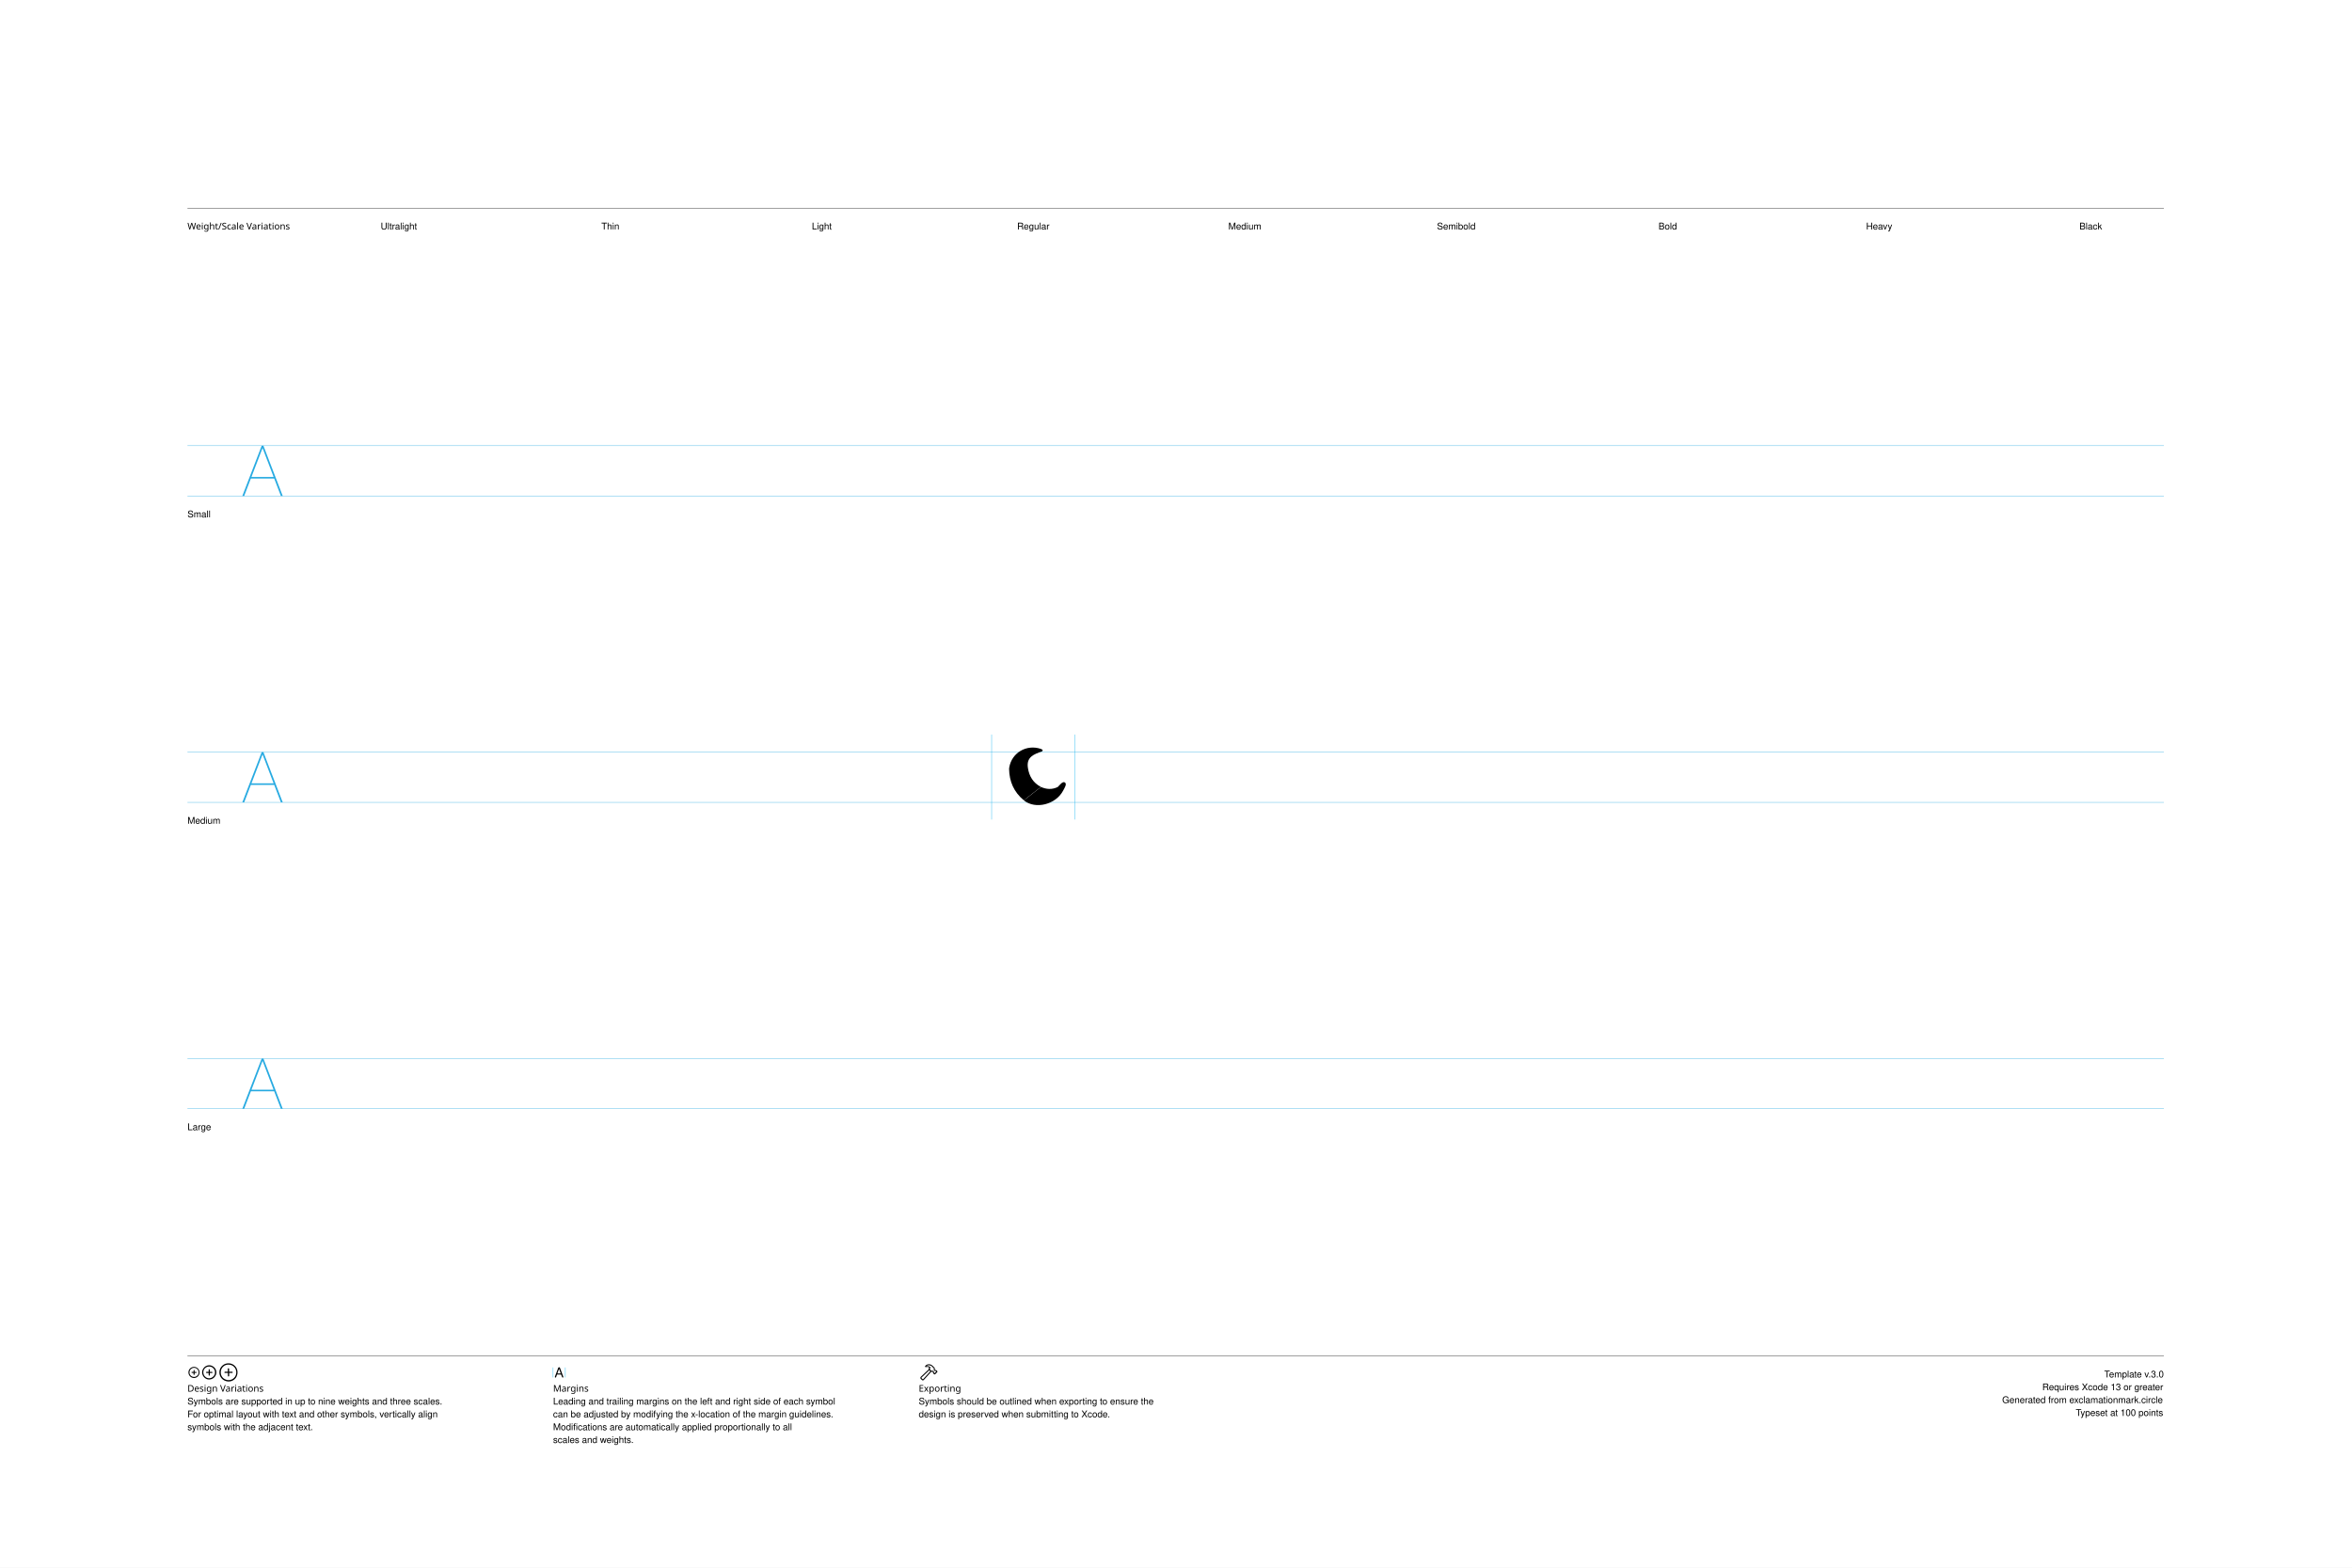
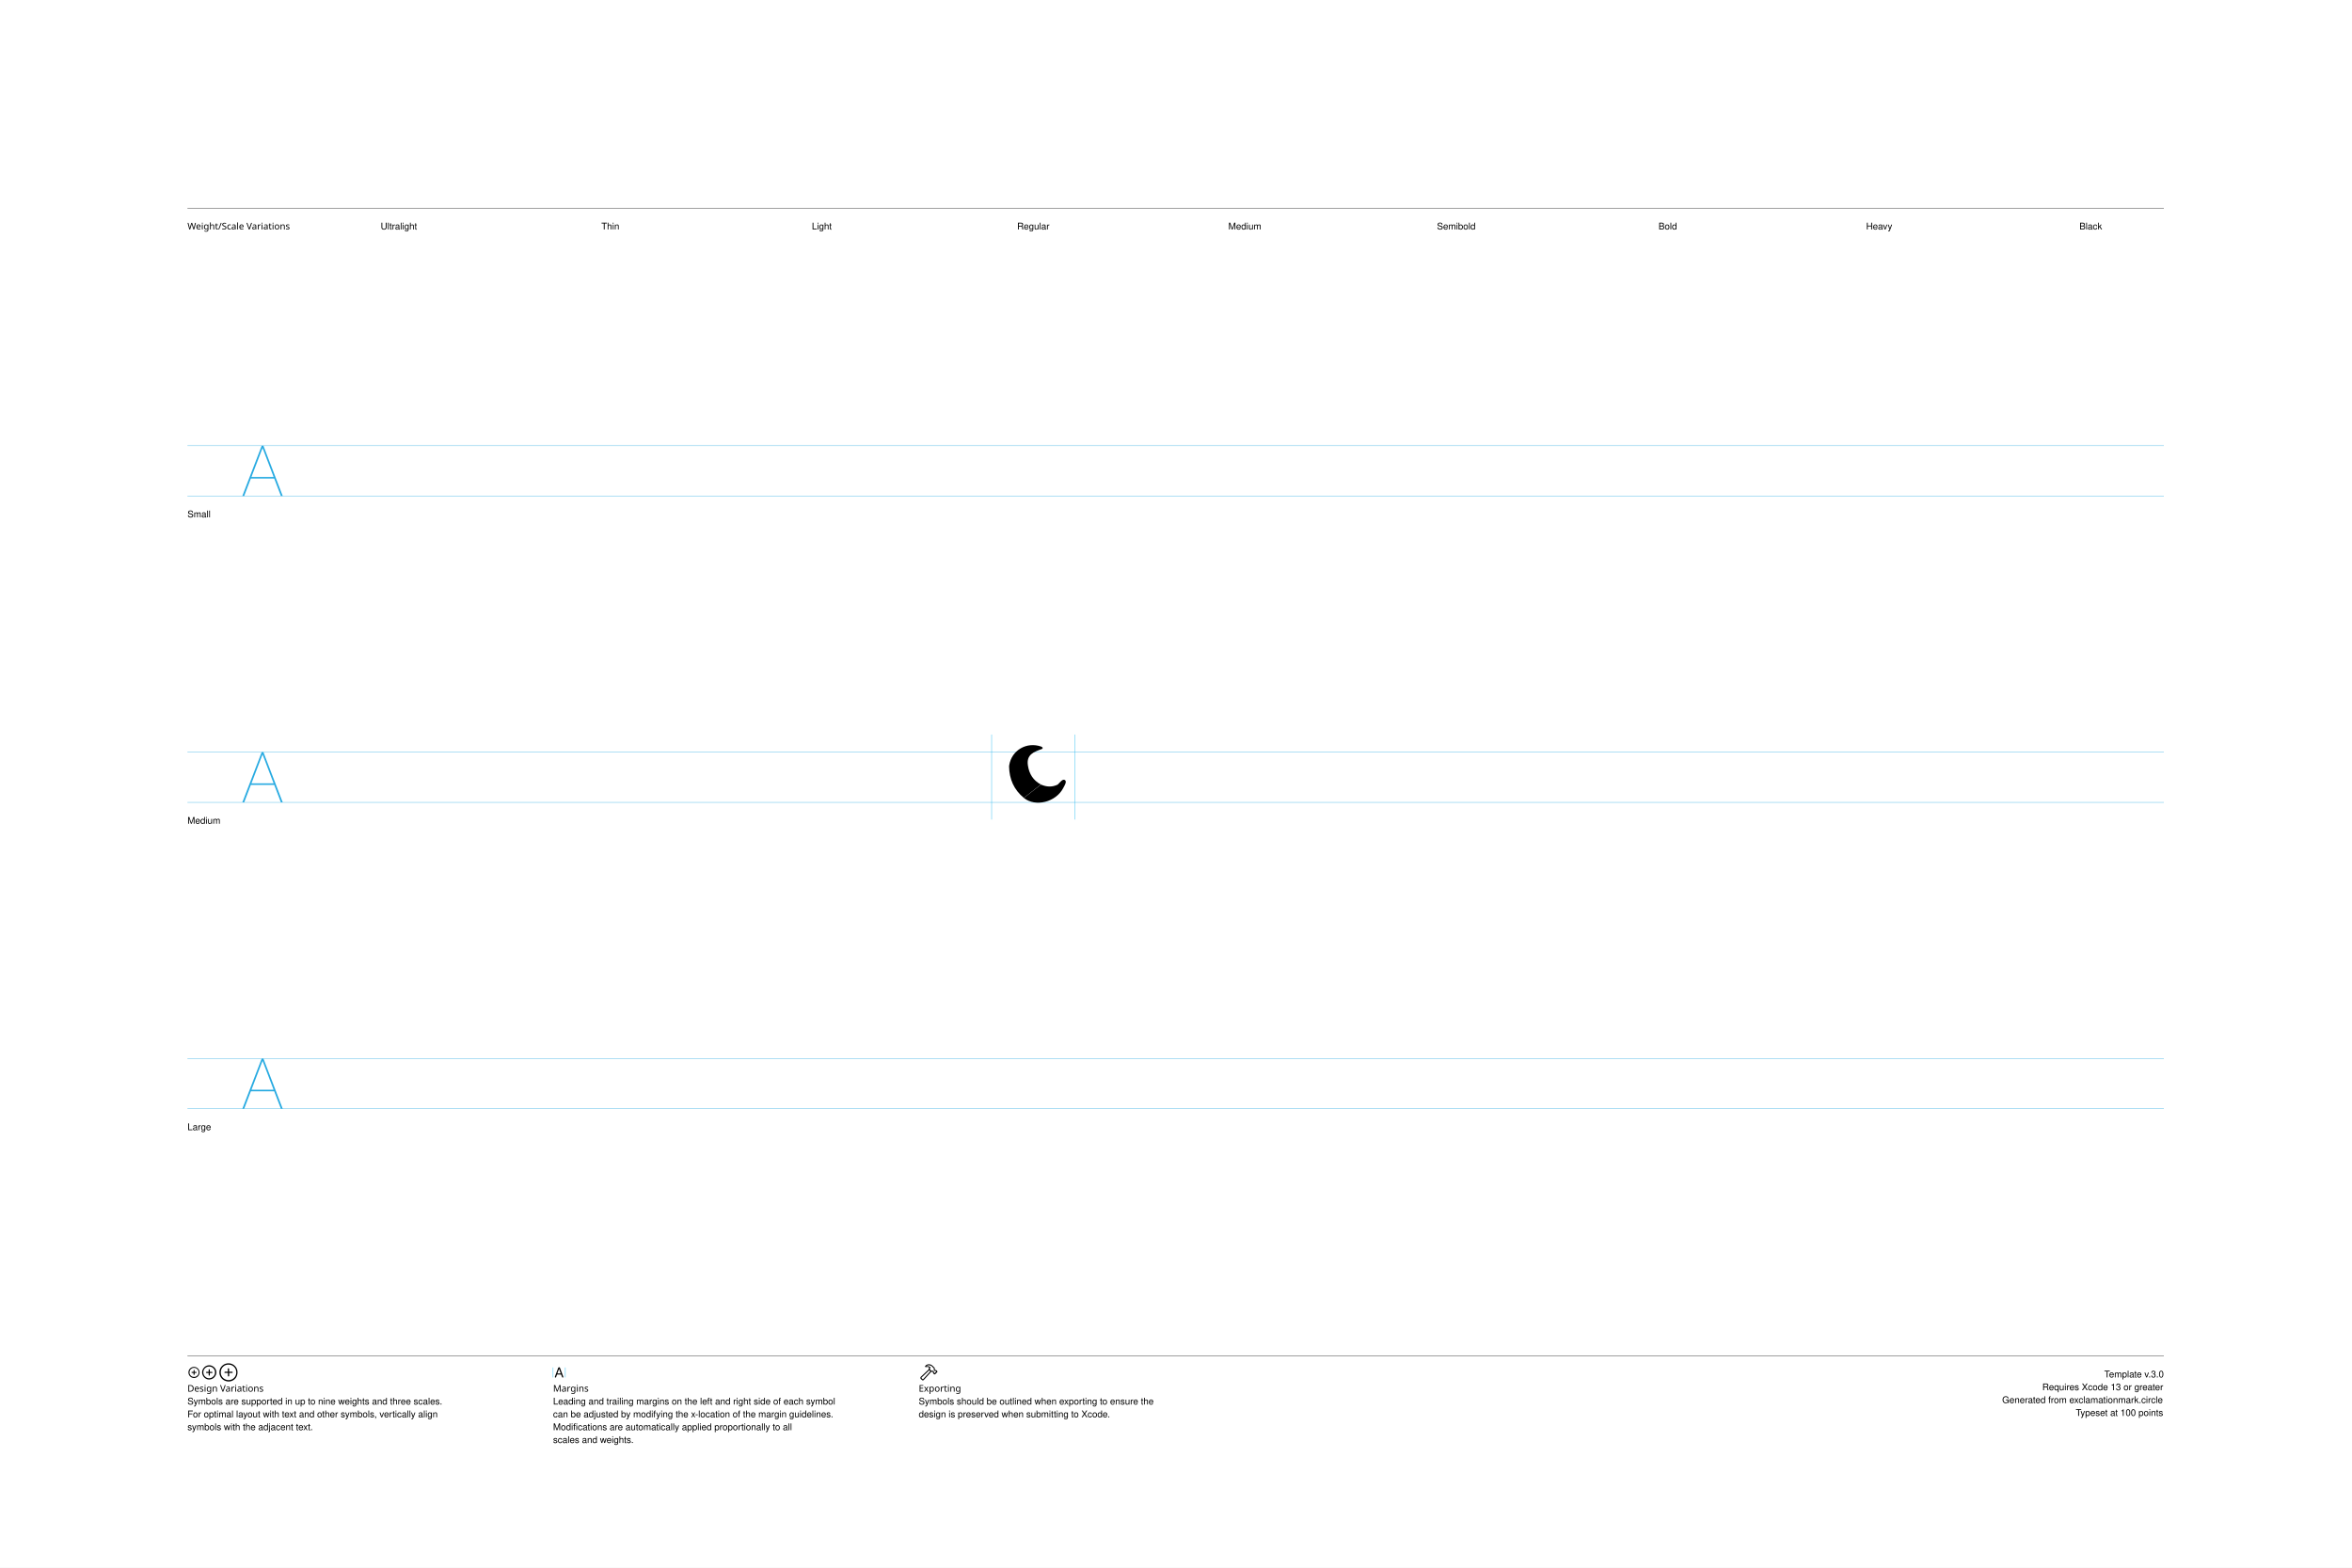
<svg xmlns="http://www.w3.org/2000/svg" version="1.1" id="图层_1" x="0px" y="0px" viewBox="0 0 3300 2200" style="enable-background:new 0 0 3300 2200;" xml:space="preserve">
  <style type="text/css">
	.st0{fill:#FFFFFF;}
	.st1{fill:none;stroke:#000000;stroke-width:0.5;}
	.st2{font-family:'Helvetica-Bold';}
	.st3{font-size:13px;}
	.st4{font-family:'Helvetica';}
	.st5{fill:none;stroke:#00AEEF;stroke-width:0.5;}
	.st6{fill:#27AAE1;}
	.st7{fill:none;stroke:#27AAE1;stroke-width:0.5;}
</style>
  <g id="Notes">
    <rect id="artboard" class="st0" width="3300" height="2200" />
    <line class="st1" x1="263" y1="292" x2="3036" y2="292" />
    <text transform="matrix(1 0 0 1 263 322)" class="st2 st3">Weight/Scale Variations</text>
    <text transform="matrix(1 0 0 1 534.0633 322)" class="st4 st3">Ultralight</text>
    <text transform="matrix(1 0 0 1 843.7775 322)" class="st4 st3">Thin</text>
    <text transform="matrix(1 0 0 1 1139.035 322)" class="st4 st3">Light</text>
    <text transform="matrix(1 0 0 1 1427.077 322)" class="st4 st3">Regular</text>
    <text transform="matrix(1 0 0 1 1723.442 322)" class="st4 st3">Medium</text>
    <text transform="matrix(1 0 0 1 2016.172 322)" class="st4 st3">Semibold</text>
    <text transform="matrix(1 0 0 1 2326.97 322)" class="st4 st3">Bold</text>
    <text transform="matrix(1 0 0 1 2618.266 322)" class="st4 st3">Heavy</text>
    <text transform="matrix(1 0 0 1 2917.505 322)" class="st4 st3">Black</text>
    <line class="st1" x1="263" y1="1903" x2="3036" y2="1903" />
    <g transform="matrix(1 0 0 1 263 1933)">
      <path d="M9.2,0.8c1.1,0,2.1-0.2,3-0.6c1-0.4,1.8-1,2.5-1.7S16-3.1,16.4-4C16.8-5,17-6,17-7s-0.2-2.1-0.6-3c-0.4-1-1-1.8-1.7-2.5    s-1.6-1.3-2.5-1.7c-1-0.4-2-0.6-3-0.6c-1.1,0-2.1,0.2-3,0.6s-1.8,1-2.5,1.7C3-11.9,2.4-11,2-10.1c-0.4,1-0.6,2-0.6,3S1.6-5,2-4    s1,1.8,1.7,2.5s1.6,1.3,2.5,1.7C7.2,0.6,8.2,0.8,9.2,0.8z M9.2-0.7c-0.9,0-1.7-0.2-2.5-0.5C6-1.5,5.3-1.9,4.7-2.5s-1-1.3-1.4-2    C3-5.3,2.9-6.2,2.9-7.1s0.2-1.7,0.5-2.5s0.8-1.5,1.4-2c0.6-0.6,1.3-1,2-1.4c0.8-0.3,1.6-0.5,2.5-0.5s1.7,0.2,2.5,0.5    s1.5,0.8,2,1.4c0.6,0.6,1,1.3,1.4,2c0.3,0.8,0.5,1.6,0.5,2.5s-0.2,1.7-0.5,2.5s-0.8,1.5-1.4,2c-0.6,0.6-1.3,1-2,1.4    C11-0.8,10.1-0.7,9.2-0.7z M5.7-7.1c0,0.2,0.1,0.4,0.2,0.5C6-6.4,6.2-6.3,6.4-6.3h2.1v2.1c0,0.2,0.1,0.4,0.2,0.5    C8.8-3.5,9-3.5,9.2-3.5s0.4-0.1,0.5-0.2C9.9-3.8,10-4,10-4.2v-2.1h2.1c0.2,0,0.4-0.1,0.5-0.2s0.2-0.3,0.2-0.5s-0.1-0.4-0.2-0.5    c-0.1-0.1-0.3-0.2-0.5-0.2H10v-2.1c0-0.2-0.1-0.4-0.2-0.5c-0.1-0.1-0.3-0.2-0.5-0.2s-0.4,0.1-0.5,0.2S8.6-10,8.6-9.8v2.1H6.4    C6.2-7.8,6-7.7,5.9-7.6C5.7-7.5,5.7-7.3,5.7-7.1z" />
    </g>
    <g transform="matrix(1 0 0 1 281.867 1933)">
      <path d="M11.7,2.9c1.4,0,2.6-0.3,3.8-0.8s2.3-1.2,3.2-2.2c0.9-0.9,1.6-2,2.2-3.2c0.5-1.2,0.8-2.5,0.8-3.8c0-1.4-0.3-2.6-0.8-3.8    s-1.2-2.3-2.2-3.2c-0.9-0.9-2-1.6-3.2-2.2c-1.2-0.5-2.5-0.8-3.8-0.8s-2.6,0.3-3.8,0.8s-2.3,1.2-3.2,2.2c-0.9,0.9-1.6,2-2.2,3.2    C2-9.7,1.7-8.4,1.7-7.1c0,1.4,0.3,2.6,0.8,3.8S3.8-0.9,4.7,0s2,1.6,3.2,2.2S10.3,2.9,11.7,2.9z M11.7,1.2c-1.2,0-2.2-0.2-3.2-0.6    s-1.9-1-2.6-1.8C5.1-1.9,4.5-2.8,4.1-3.8S3.4-5.9,3.4-7.1S3.6-9.3,4-10.3s1-1.9,1.8-2.6c0.8-0.8,1.6-1.4,2.6-1.8    c1-0.4,2.1-0.6,3.2-0.6s2.2,0.2,3.2,0.6c1,0.4,1.9,1,2.6,1.8c0.8,0.8,1.4,1.6,1.8,2.6s0.6,2.1,0.6,3.2c0,1.2-0.2,2.2-0.6,3.2    s-1,1.9-1.8,2.6c-0.8,0.8-1.6,1.4-2.6,1.8S12.9,1.2,11.7,1.2z M7.2-7.1c0,0.2,0.1,0.4,0.2,0.6C7.6-6.3,7.8-6.2,8-6.2h2.9v2.9    c0,0.2,0.1,0.4,0.2,0.6c0.1,0.2,0.3,0.2,0.6,0.2c0.2,0,0.4-0.1,0.6-0.2c0.2-0.2,0.2-0.4,0.2-0.6v-2.9h2.9c0.2,0,0.4-0.1,0.6-0.2    s0.2-0.3,0.2-0.6c0-0.2-0.1-0.4-0.2-0.6c-0.2-0.2-0.4-0.2-0.6-0.2h-2.9v-2.9c0-0.3-0.1-0.5-0.2-0.6s-0.4-0.2-0.6-0.2    c-0.2,0-0.4,0.1-0.6,0.2c-0.1,0.2-0.2,0.4-0.2,0.6v2.9H8c-0.3,0-0.5,0.1-0.6,0.2C7.3-7.5,7.2-7.3,7.2-7.1z" />
    </g>
    <g transform="matrix(1 0 0 1 305.646 1933)">
      <path d="M15,5.7c1.4,0,2.7-0.2,4-0.6s2.4-1,3.5-1.8s2-1.7,2.8-2.8C26-0.6,26.6-1.8,27-3.1s0.6-2.6,0.6-4s-0.2-2.7-0.6-4    s-1-2.4-1.8-3.5s-1.7-2-2.8-2.8c-1.1-0.8-2.2-1.4-3.5-1.8s-2.6-0.6-4-0.6s-2.7,0.2-4,0.6s-2.4,1-3.5,1.8s-2,1.7-2.8,2.8    s-1.4,2.2-1.8,3.5s-0.6,2.6-0.6,4s0.2,2.7,0.6,4s1,2.4,1.8,3.5s1.7,2,2.8,2.8C8.6,4,9.7,4.6,11,5C12.2,5.4,13.6,5.7,15,5.7z     M15,3.8c-1.2,0-2.4-0.2-3.4-0.6c-1.1-0.4-2.1-0.9-3-1.5c-1-0.6-1.8-1.4-2.4-2.3C5.5-1.5,5-2.5,4.6-3.6C4.3-4.7,4.1-5.8,4.1-7.1    c0-1.2,0.2-2.4,0.5-3.5c0.4-1.1,0.9-2.1,1.5-3c0.7-0.9,1.4-1.7,2.4-2.4c0.9-0.7,1.9-1.2,3-1.5c1.1-0.4,2.2-0.5,3.4-0.5    s2.4,0.2,3.5,0.5c1.1,0.4,2.1,0.9,3,1.5c0.9,0.7,1.7,1.5,2.4,2.4c0.7,0.9,1.2,1.9,1.5,3c0.4,1.1,0.6,2.2,0.6,3.5    c0,1.2-0.2,2.4-0.5,3.4c-0.4,1.1-0.9,2.1-1.5,3c-0.7,0.9-1.5,1.7-2.4,2.4s-1.9,1.2-3,1.5C17.3,3.7,16.2,3.8,15,3.8z M9.2-7.1    c0,0.3,0.1,0.5,0.3,0.6c0.2,0.2,0.4,0.2,0.7,0.2h3.9v4c0,0.3,0.1,0.5,0.2,0.7c0.2,0.2,0.4,0.3,0.6,0.3c0.3,0,0.5-0.1,0.7-0.3    s0.3-0.4,0.3-0.7v-4h4c0.3,0,0.5-0.1,0.7-0.2c0.2-0.2,0.3-0.4,0.3-0.6c0-0.3-0.1-0.5-0.3-0.7C20.3-7.9,20.1-8,19.8-8h-4v-3.9    c0-0.3-0.1-0.5-0.3-0.7s-0.4-0.3-0.7-0.3s-0.5,0.1-0.6,0.3C14-12.4,14-12.2,14-11.9V-8h-3.9C9.8-8,9.6-7.9,9.5-7.7    C9.3-7.5,9.2-7.3,9.2-7.1z" />
    </g>
    <text transform="matrix(1 0 0 1 263 1953)" class="st2 st3">Design Variations</text>
    <text transform="matrix(1 0 0 1 263 1971)" class="st4 st3">Symbols are supported in up to nine weights and three scales.</text>
    <text transform="matrix(1 0 0 1 263 1989)" class="st4 st3">For optimal layout with text and other symbols, vertically align</text>
    <text transform="matrix(1 0 0 1 263 2007)" class="st4 st3">symbols with the adjacent text.</text>
    <line class="st5" x1="776" y1="1919" x2="776" y2="1933" />
    <g transform="matrix(1 0 0 1 776 1933)">
      <path d="M3.3,0.2c0.3,0,0.5-0.1,0.6-0.2C4-0.1,4.2-0.3,4.3-0.6L5.5-4h5.8l1.3,3.4C12.7-0.3,12.8-0.1,13,0c0.1,0.1,0.3,0.2,0.6,0.2    s0.5-0.1,0.6-0.2c0.2-0.1,0.2-0.3,0.2-0.6c0-0.1,0-0.3-0.1-0.5L9.7-13.4c-0.1-0.3-0.3-0.5-0.5-0.7c-0.2-0.1-0.5-0.2-0.8-0.2    c-0.6,0-1,0.3-1.2,0.9L2.6-1.2C2.5-1,2.5-0.8,2.5-0.6S2.6-0.2,2.7,0S3.1,0.2,3.3,0.2z M6-5.5l2.4-6.6l0,0l2.4,6.6    C10.8-5.5,6-5.5,6-5.5z" />
    </g>
    <line class="st5" x1="793.2" y1="1919" x2="793.2" y2="1933" />
    <text transform="matrix(1 0 0 1 776 1953)" class="st2 st3">Margins</text>
    <text transform="matrix(1 0 0 1 776 1971)" class="st4 st3">Leading and trailing margins on the left and right side of each symbol</text>
    <text transform="matrix(1 0 0 1 776 1989)" class="st4 st3">can be adjusted by modifying the x-location of the margin guidelines.</text>
    <text transform="matrix(1 0 0 1 776 2007)" class="st4 st3">Modifications are automatically applied proportionally to all</text>
    <text transform="matrix(1 0 0 1 776 2025)" class="st4 st3">scales and weights.</text>
    <g transform="matrix(1 0 0 1 1289 1933)">
      <path d="M2.8,1.9l1.7,1.7C5,4,5.4,4.2,5.9,4.2s0.9-0.3,1.4-0.8L18-8.4l-1-1L6.4,2.3C6.2,2.5,6.1,2.6,5.9,2.6S5.5,2.5,5.3,2.3    L4.1,1.1C3.9,0.9,3.8,0.7,3.8,0.5S3.9,0.1,4.1,0l11.5-10.8l-1-1L3-0.9C2.6-0.4,2.3,0,2.3,0.5C2.2,1,2.4,1.4,2.8,1.9z M9.3-16.3    c-0.2,0.2-0.3,0.4-0.4,0.7c0,0.3,0,0.5,0.1,0.7s0.3,0.3,0.5,0.4c0.2,0.1,0.5,0.1,0.8,0c0.7-0.2,1.5-0.2,2.2-0.2s1.5,0.3,2.2,0.7    l-0.6,1.5c-0.2,0.4-0.2,0.8-0.1,1.1c0.1,0.3,0.2,0.6,0.5,0.9l2.3,2.3C17-8,17.3-7.8,17.5-7.8s0.5,0,0.8,0L19.4-8l0.7,0.7v0.6    c0,0.2,0,0.5,0.1,0.7s0.2,0.4,0.5,0.7l0.8,0.7c0.2,0.2,0.5,0.4,0.8,0.4s0.5-0.1,0.8-0.3L26-7.4c0.2-0.2,0.3-0.5,0.3-0.8    c0-0.3-0.1-0.5-0.4-0.8L25-9.9c-0.2-0.2-0.5-0.4-0.7-0.5s-0.4-0.1-0.7-0.1H23l-0.6-0.6l0.2-1.1c0.1-0.3,0.1-0.5,0-0.8    s-0.3-0.5-0.6-0.8L19.9-16c-0.8-0.8-1.7-1.4-2.7-1.9c-0.9-0.4-1.9-0.6-2.8-0.6c-1,0-1.9,0.2-2.8,0.5C10.8-17.6,10-17.1,9.3-16.3z     M10.8-16c0.6-0.4,1.3-0.8,1.9-0.9c0.7-0.2,1.4-0.2,2.1-0.2c0.7,0.1,1.4,0.3,2.1,0.6c0.7,0.3,1.3,0.7,1.8,1.3l2.4,2.4    c0.1,0.1,0.2,0.2,0.2,0.3s0,0.3,0,0.4L21-10.5L22.5-9l1-0.1c0.1,0,0.2,0,0.3,0c0.1,0,0.1,0.1,0.2,0.2l0.6,0.6l-2.4,2.4l-0.6-0.6    c-0.1-0.1-0.2-0.2-0.2-0.2c0-0.1,0-0.2,0-0.3l0.1-1L20-9.5l-1.5,0.3c-0.2,0-0.3,0-0.4,0s-0.2-0.1-0.3-0.2l-2-2    c-0.1-0.1-0.2-0.2-0.2-0.3s0-0.3,0.1-0.4l0.9-2.1c-0.8-0.7-1.7-1.2-2.6-1.5c-1-0.3-2-0.3-3,0c-0.1,0-0.1,0-0.2,0    C10.7-15.9,10.7-15.9,10.8-16z" />
    </g>
    <text transform="matrix(1 0 0 1 1289 1953)" class="st2 st3">Exporting</text>
    <text transform="matrix(1 0 0 1 1289 1971)" class="st4 st3">Symbols should be outlined when exporting to ensure the</text>
    <text transform="matrix(1 0 0 1 1289 1989)" class="st4 st3">design is preserved when submitting to Xcode.</text>
    <text id="template-version" transform="matrix(1 0 0 1 2952.414 1933)" class="st4 st3">Template v.3.0</text>
    <text transform="matrix(1 0 0 1 2865.457 1951)" class="st4 st3">Requires Xcode 13 or greater</text>
    <text id="descriptive-name" transform="matrix(1 0 0 1 2809.141 1969)" class="st4 st3">Generated from exclamationmark.circle</text>
    <text transform="matrix(1 0 0 1 2912.411 1987)" class="st4 st3">Typeset at 100 points</text>
    <text transform="matrix(1 0 0 1 263 726)" class="st4 st3">Small</text>
    <text transform="matrix(1 0 0 1 263 1156)" class="st4 st3">Medium</text>
    <text transform="matrix(1 0 0 1 263 1586)" class="st4 st3">Large</text>
  </g>
  <g id="Guides">
    <g id="H-reference" transform="matrix(1 0 0 1 339 696)">
      <path class="st6" d="M1,0h2.6l25.7-67.1H30v-3.3h-1.9L1,0z M11.7-24.5H47l-0.8-2.2H12.4L11.7-24.5z M55.1,0h2.6L30.6-70.5h-1.2    v3.3L55.1,0z" />
    </g>
    <line id="Baseline-S" class="st7" x1="263" y1="696" x2="3036" y2="696" />
    <line id="Capline-S" class="st7" x1="263" y1="625.5" x2="3036" y2="625.5" />
    <g id="H-reference_00000159449326583301302470000008244968300832230298_" transform="matrix(1 0 0 1 339 1126)">
      <path class="st6" d="M1,0h2.6l25.7-67.1H30v-3.3h-1.9L1,0z M11.7-24.5H47l-0.8-2.2H12.4L11.7-24.5z M55.1,0h2.6L30.6-70.5h-1.2    v3.3L55.1,0z" />
    </g>
    <line id="Baseline-M" class="st7" x1="263" y1="1126" x2="3036" y2="1126" />
    <line id="Capline-M" class="st7" x1="263" y1="1055.5" x2="3036" y2="1055.5" />
    <g id="H-reference_00000065789569473801283150000015638944612170713007_" transform="matrix(1 0 0 1 339 1556)">
      <path class="st6" d="M1,0h2.6l25.7-67.1H30v-3.3h-1.9L1,0z M11.7-24.5H47l-0.8-2.2H12.4L11.7-24.5z M55.1,0h2.6L30.6-70.5h-1.2    v3.3L55.1,0z" />
    </g>
    <line id="Baseline-L" class="st7" x1="263" y1="1556" x2="3036" y2="1556" />
    <line id="Capline-L" class="st7" x1="263" y1="1485.5" x2="3036" y2="1485.5" />
    <line id="left-margin-Regular-M" class="st5" x1="1391.3" y1="1030.8" x2="1391.3" y2="1150.1" />
    <line id="right-margin-Regular-M" class="st5" x1="1508.4" y1="1030.8" x2="1508.4" y2="1150.1" />
  </g>
  <g id="Symbols">
    <g id="Regular-M" transform="matrix(1 0 0 1 1391.32 1126)">
      <g>
-         <path d="M45.2-2.9c-13.9-11.4-20.4-26.3-20.7-44c0.1-0.7,0.1-1.3,0.2-2c3.5-20.9,24.4-33.1,44.8-26c0.9,0.3,1.6,1,2.2,1.7     c0.1,0.2-0.5,1.5-1.2,1.7c-11.1,4-22,7.7-19.6,23.1c1.8,11.9,7.4,21,18.2,26.7" />
-         <path d="M92.8-21.6c3-2.9,6.7-8.3,9.9-6.4c3.3,2.1-0.3,7.6-2.2,11.2c-10.2,19.9-39,27.1-55.3,14l24-18.8     C77-18.2,84.9-17.7,92.8-21.6" />
+         <path d="M45.2-6.3c-13.9-11.4-20.4-26.3-20.7-44c0.1-0.7,0.1-1.3,0.2-2c3.5-20.9,24.4-33.1,44.8-26c0.9,0.3,1.6,1,2.2,1.7     c0.1,0.2-0.5,1.5-1.2,1.7c-11.1,4-22,7.7-19.6,23.1c1.8,11.9,7.4,21,18.2,26.7" />
+         <path d="M92.8-25c3-2.9,6.7-8.3,9.9-6.4c3.3,2.1-0.3,7.6-2.2,11.2c-10.2,19.9-39,27.1-55.3,14l24-18.8C77-21.6,84.9-21.1,92.8-25     " />
      </g>
    </g>
  </g>
</svg>
